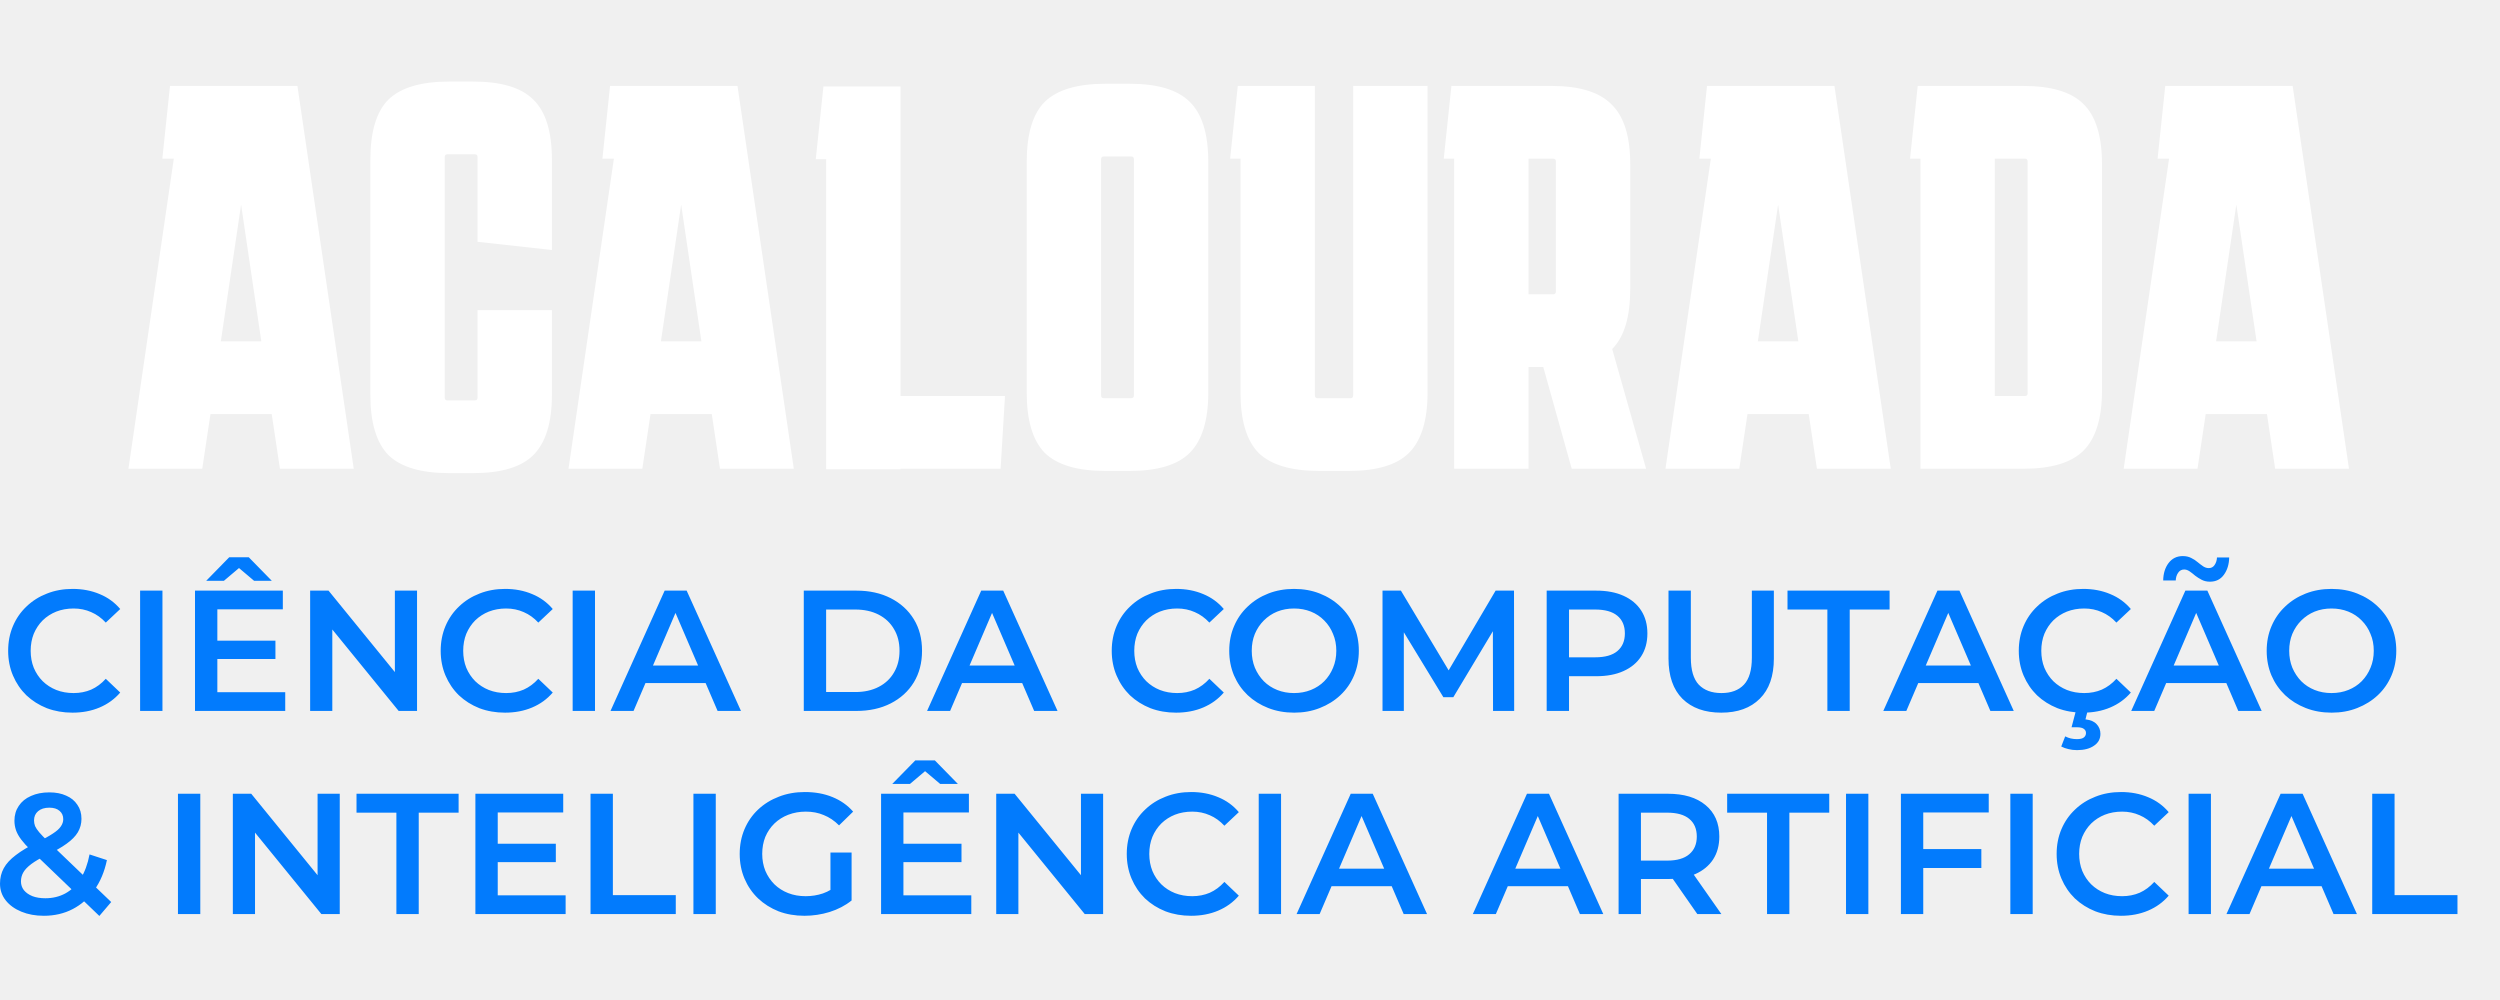
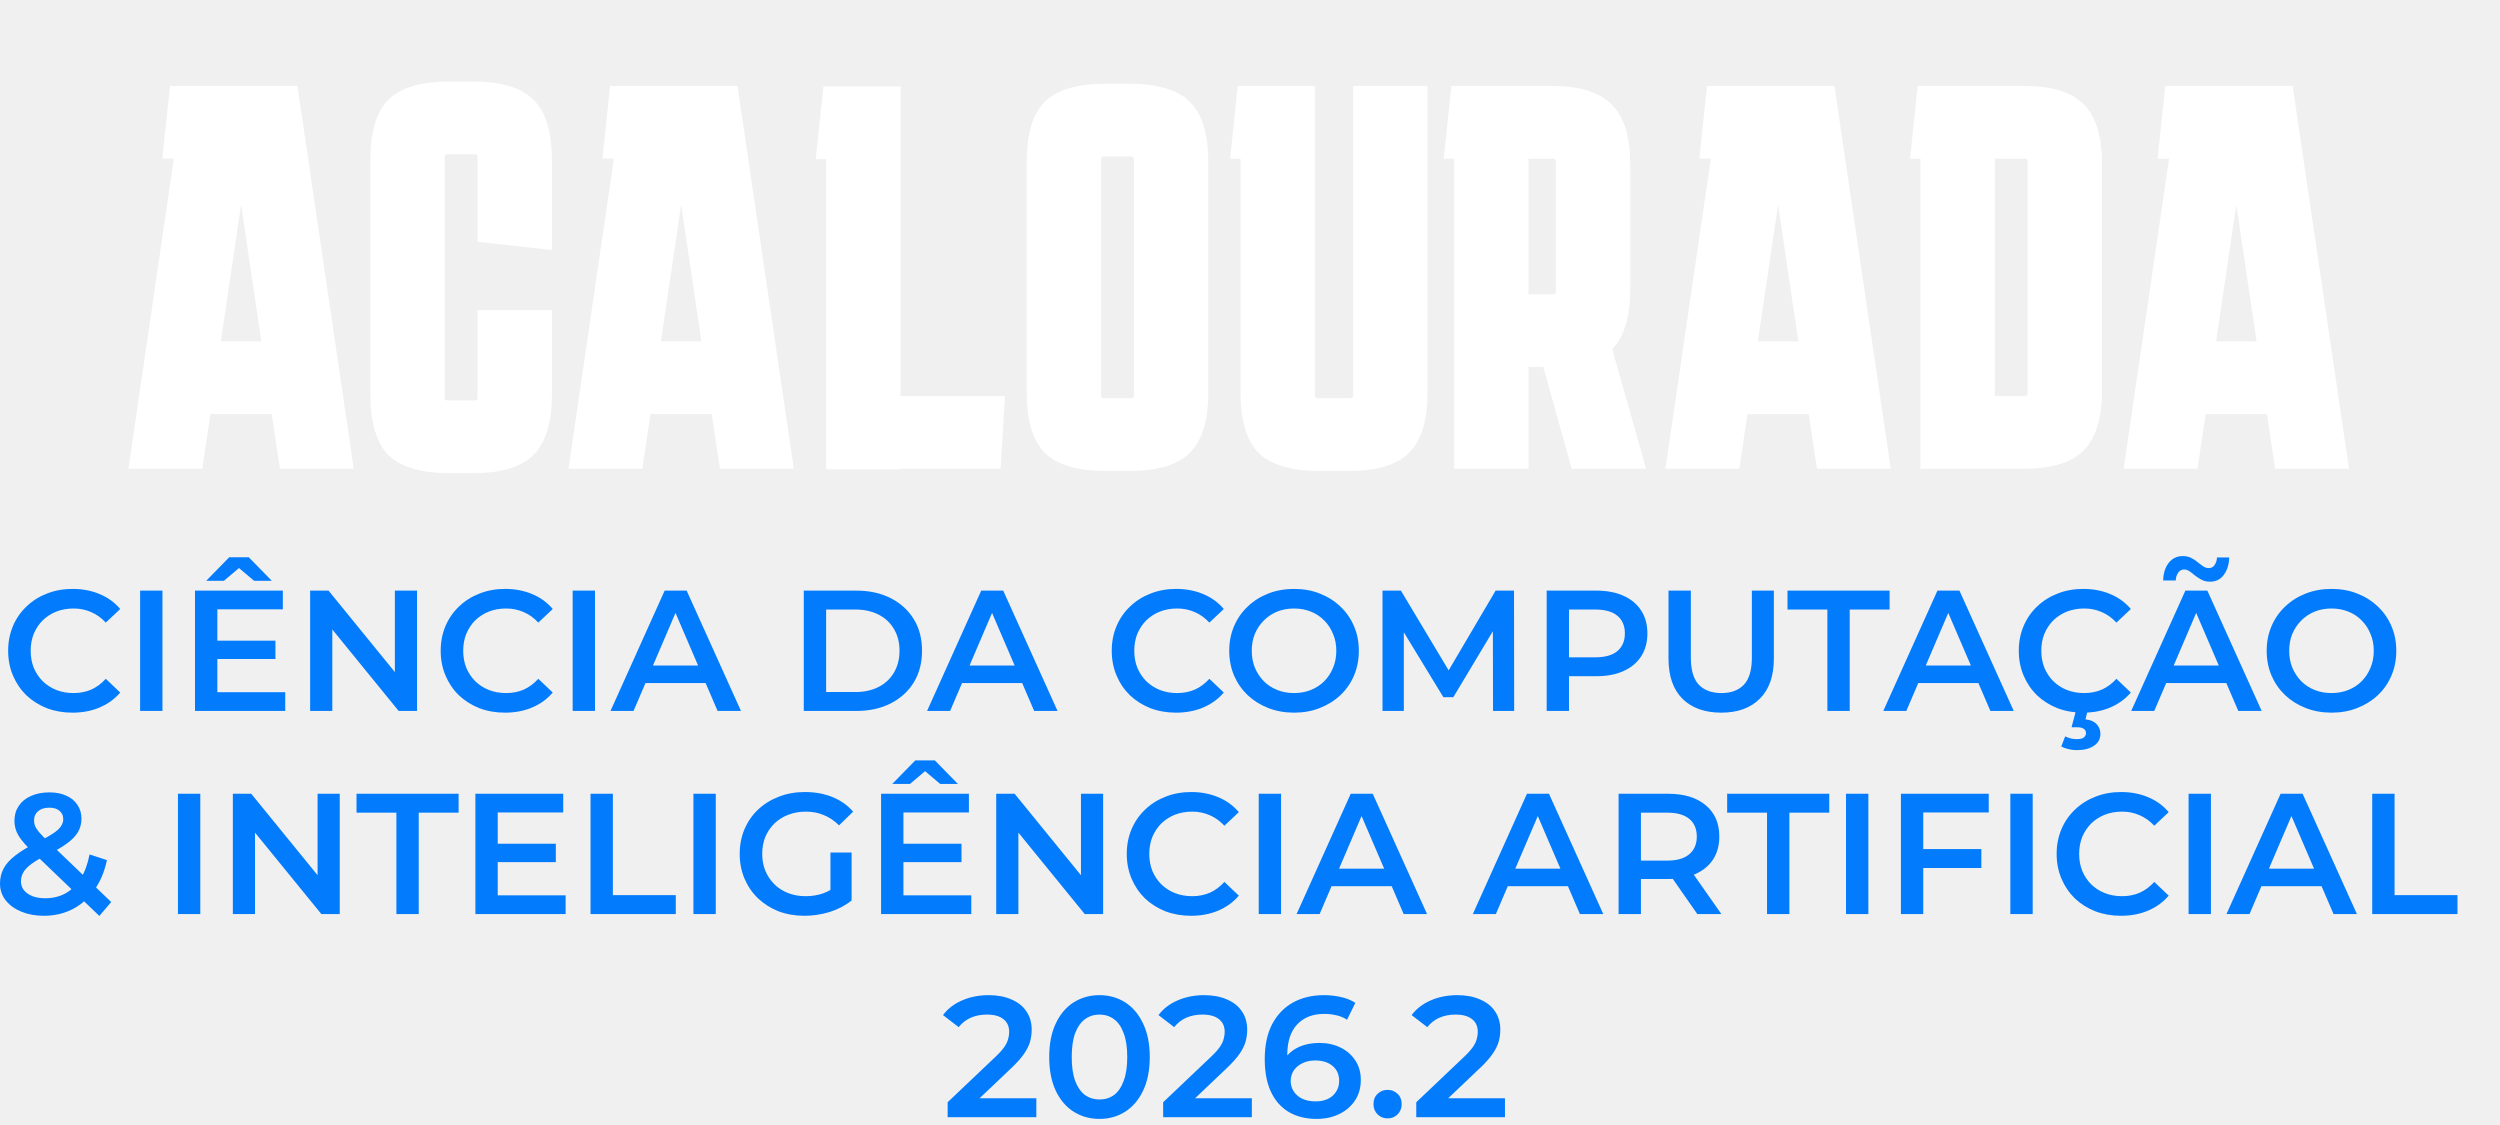
- <svg xmlns="http://www.w3.org/2000/svg" width="160" height="64" viewBox="0 0 160 64" fill="none">
+ <svg xmlns="http://www.w3.org/2000/svg" width="160" height="72" viewBox="0 0 160 72" fill="none">
  <path d="M8.22 30L11.124 10.155H10.389L10.88 5.5H19.035L22.64 30H17.915L17.39 26.5H13.47L12.944 30H8.22ZM14.134 21.845H16.724L15.43 13.095L14.134 21.845ZM35.323 19.85V25.275C35.323 27.048 34.926 28.332 34.133 29.125C33.363 29.895 32.08 30.28 30.283 30.28H28.743C26.946 30.28 25.651 29.895 24.858 29.125C24.088 28.332 23.703 27.048 23.703 25.275V10.225C23.703 8.428 24.088 7.145 24.858 6.375C25.651 5.605 26.946 5.22 28.743 5.22H30.283C32.08 5.22 33.363 5.605 34.133 6.375C34.926 7.145 35.323 8.428 35.323 10.225V16L30.563 15.475V10.05C30.563 9.933 30.505 9.875 30.388 9.875H28.638C28.521 9.875 28.463 9.933 28.463 10.05V25.45C28.463 25.567 28.521 25.625 28.638 25.625H30.388C30.505 25.625 30.563 25.567 30.563 25.45V19.85H35.323ZM36.384 30L39.289 10.155H38.554L39.044 5.5H47.199L50.804 30H46.079L45.554 26.5H41.634L41.109 30H36.384ZM42.299 21.845H44.889L43.594 13.095L42.299 21.845ZM52.874 30.035V10.19H52.209L52.699 5.535H57.634V25.345H64.319L64.039 30H57.634V30.035H52.874ZM77.33 25.135C77.33 26.908 76.933 28.192 76.14 28.985C75.37 29.755 74.086 30.14 72.29 30.14H70.75C68.953 30.14 67.658 29.755 66.865 28.985C66.095 28.192 65.71 26.908 65.71 25.135V10.365C65.71 8.568 66.095 7.285 66.865 6.515C67.658 5.745 68.953 5.36 70.75 5.36H72.29C74.086 5.36 75.37 5.745 76.14 6.515C76.933 7.285 77.33 8.568 77.33 10.365V25.135ZM70.645 10.015C70.528 10.015 70.47 10.073 70.47 10.19V25.31C70.47 25.427 70.528 25.485 70.645 25.485H72.395C72.511 25.485 72.57 25.427 72.57 25.31V10.19C72.57 10.073 72.511 10.015 72.395 10.015H70.645ZM91.363 25.135C91.363 26.908 90.966 28.192 90.173 28.985C89.403 29.755 88.12 30.14 86.323 30.14H84.433C82.636 30.14 81.341 29.755 80.548 28.985C79.778 28.192 79.393 26.908 79.393 25.135V10.155H78.728L79.218 5.5H84.153V25.31C84.153 25.427 84.212 25.485 84.328 25.485H86.428C86.545 25.485 86.603 25.427 86.603 25.31V5.5H91.363V25.135ZM93.065 30V10.155H92.4L92.89 5.5H99.295C101.092 5.5 102.375 5.897 103.145 6.69C103.938 7.46 104.335 8.732 104.335 10.505V18.485C104.335 20.282 103.95 21.565 103.18 22.335L105.35 30H100.59L98.77 23.49H97.825V30H93.065ZM99.4 10.155H97.825V18.835H99.4C99.517 18.835 99.575 18.777 99.575 18.66V10.33C99.575 10.213 99.517 10.155 99.4 10.155ZM106.589 30L109.494 10.155H108.759L109.249 5.5H117.404L121.009 30H116.284L115.759 26.5H111.839L111.314 30H106.589ZM112.504 21.845H115.094L113.799 13.095L112.504 21.845ZM134.528 24.995C134.528 26.768 134.131 28.052 133.338 28.845C132.568 29.615 131.285 30 129.488 30H122.908V10.155H122.243L122.733 5.5H129.488C131.285 5.5 132.568 5.885 133.338 6.655C134.131 7.425 134.528 8.708 134.528 10.505V24.995ZM129.593 25.345C129.71 25.345 129.768 25.287 129.768 25.17V10.33C129.768 10.213 129.71 10.155 129.593 10.155H127.668V25.345H129.593ZM135.915 30L138.82 10.155H138.085L138.575 5.5H146.73L150.335 30H145.61L145.085 26.5H141.165L140.64 30H135.915ZM141.83 21.845H144.42L143.125 13.095L141.83 21.845Z" fill="white" />
-   <path d="M4.636 45.61C4.049 45.61 3.503 45.515 2.997 45.324C2.498 45.126 2.062 44.851 1.688 44.499C1.321 44.14 1.035 43.718 0.83 43.234C0.624 42.75 0.522 42.222 0.522 41.65C0.522 41.078 0.624 40.55 0.83 40.066C1.035 39.582 1.325 39.164 1.699 38.812C2.073 38.453 2.509 38.178 3.008 37.987C3.506 37.789 4.053 37.69 4.647 37.69C5.277 37.69 5.853 37.8 6.374 38.02C6.894 38.233 7.334 38.552 7.694 38.977L6.77 39.846C6.491 39.545 6.179 39.322 5.835 39.175C5.49 39.021 5.116 38.944 4.713 38.944C4.309 38.944 3.939 39.01 3.602 39.142C3.272 39.274 2.982 39.461 2.733 39.703C2.491 39.945 2.3 40.231 2.161 40.561C2.029 40.891 1.963 41.254 1.963 41.65C1.963 42.046 2.029 42.409 2.161 42.739C2.3 43.069 2.491 43.355 2.733 43.597C2.982 43.839 3.272 44.026 3.602 44.158C3.939 44.29 4.309 44.356 4.713 44.356C5.116 44.356 5.49 44.283 5.835 44.136C6.179 43.982 6.491 43.751 6.77 43.443L7.694 44.323C7.334 44.741 6.894 45.06 6.374 45.28C5.853 45.5 5.274 45.61 4.636 45.61ZM8.967 45.5V37.8H10.397V45.5H8.967ZM12.48 45.5V37.8H18.101V38.999H13.91V44.301H18.255V45.5H12.48ZM13.8 42.178V41.001H17.628V42.178H13.8ZM13.195 37.173L14.669 35.666H15.923L17.397 37.173H16.264L14.768 35.908H15.824L14.328 37.173H13.195ZM19.849 45.5V37.8H21.026L25.855 43.729H25.272V37.8H26.691V45.5H25.514L20.685 39.571H21.268V45.5H19.849ZM32.318 45.61C31.732 45.61 31.185 45.515 30.679 45.324C30.18 45.126 29.744 44.851 29.37 44.499C29.003 44.14 28.718 43.718 28.512 43.234C28.307 42.75 28.204 42.222 28.204 41.65C28.204 41.078 28.307 40.55 28.512 40.066C28.718 39.582 29.007 39.164 29.381 38.812C29.755 38.453 30.192 38.178 30.69 37.987C31.189 37.789 31.735 37.69 32.329 37.69C32.96 37.69 33.535 37.8 34.056 38.02C34.577 38.233 35.017 38.552 35.376 38.977L34.452 39.846C34.173 39.545 33.862 39.322 33.517 39.175C33.172 39.021 32.798 38.944 32.395 38.944C31.992 38.944 31.622 39.01 31.284 39.142C30.954 39.274 30.665 39.461 30.415 39.703C30.173 39.945 29.983 40.231 29.843 40.561C29.711 40.891 29.645 41.254 29.645 41.65C29.645 42.046 29.711 42.409 29.843 42.739C29.983 43.069 30.173 43.355 30.415 43.597C30.665 43.839 30.954 44.026 31.284 44.158C31.622 44.29 31.992 44.356 32.395 44.356C32.798 44.356 33.172 44.283 33.517 44.136C33.862 43.982 34.173 43.751 34.452 43.443L35.376 44.323C35.017 44.741 34.577 45.06 34.056 45.28C33.535 45.5 32.956 45.61 32.318 45.61ZM36.65 45.5V37.8H38.08V45.5H36.65ZM39.073 45.5L42.538 37.8H43.946L47.422 45.5H45.926L42.945 38.559H43.517L40.547 45.5H39.073ZM40.668 43.718L41.053 42.596H45.211L45.596 43.718H40.668ZM51.442 45.5V37.8H54.808C55.644 37.8 56.377 37.961 57.008 38.284C57.638 38.607 58.13 39.054 58.482 39.626C58.834 40.198 59.01 40.873 59.01 41.65C59.01 42.42 58.834 43.095 58.482 43.674C58.13 44.246 57.638 44.693 57.008 45.016C56.377 45.339 55.644 45.5 54.808 45.5H51.442ZM52.872 44.29H54.742C55.314 44.29 55.812 44.18 56.238 43.96C56.663 43.74 56.989 43.432 57.217 43.036C57.451 42.64 57.569 42.178 57.569 41.65C57.569 41.115 57.451 40.653 57.217 40.264C56.989 39.868 56.663 39.56 56.238 39.34C55.812 39.12 55.314 39.01 54.742 39.01H52.872V44.29ZM59.333 45.5L62.798 37.8H64.206L67.682 45.5H66.186L63.205 38.559H63.777L60.807 45.5H59.333ZM60.928 43.718L61.313 42.596H65.471L65.856 43.718H60.928ZM75.266 45.61C74.679 45.61 74.132 45.515 73.626 45.324C73.128 45.126 72.692 44.851 72.317 44.499C71.951 44.14 71.665 43.718 71.46 43.234C71.254 42.75 71.151 42.222 71.151 41.65C71.151 41.078 71.254 40.55 71.46 40.066C71.665 39.582 71.954 39.164 72.329 38.812C72.703 38.453 73.139 38.178 73.638 37.987C74.136 37.789 74.683 37.69 75.276 37.69C75.907 37.69 76.483 37.8 77.004 38.02C77.524 38.233 77.964 38.552 78.323 38.977L77.4 39.846C77.121 39.545 76.809 39.322 76.465 39.175C76.12 39.021 75.746 38.944 75.343 38.944C74.939 38.944 74.569 39.01 74.231 39.142C73.901 39.274 73.612 39.461 73.362 39.703C73.121 39.945 72.93 40.231 72.79 40.561C72.659 40.891 72.593 41.254 72.593 41.65C72.593 42.046 72.659 42.409 72.79 42.739C72.93 43.069 73.121 43.355 73.362 43.597C73.612 43.839 73.901 44.026 74.231 44.158C74.569 44.29 74.939 44.356 75.343 44.356C75.746 44.356 76.12 44.283 76.465 44.136C76.809 43.982 77.121 43.751 77.4 43.443L78.323 44.323C77.964 44.741 77.524 45.06 77.004 45.28C76.483 45.5 75.903 45.61 75.266 45.61ZM82.829 45.61C82.228 45.61 81.674 45.511 81.168 45.313C80.662 45.115 80.222 44.84 79.848 44.488C79.474 44.129 79.184 43.711 78.979 43.234C78.774 42.75 78.671 42.222 78.671 41.65C78.671 41.078 78.774 40.554 78.979 40.077C79.184 39.593 79.474 39.175 79.848 38.823C80.222 38.464 80.662 38.185 81.168 37.987C81.674 37.789 82.224 37.69 82.818 37.69C83.419 37.69 83.969 37.789 84.468 37.987C84.974 38.185 85.414 38.464 85.788 38.823C86.162 39.175 86.452 39.593 86.657 40.077C86.862 40.554 86.965 41.078 86.965 41.65C86.965 42.222 86.862 42.75 86.657 43.234C86.452 43.718 86.162 44.136 85.788 44.488C85.414 44.84 84.974 45.115 84.468 45.313C83.969 45.511 83.423 45.61 82.829 45.61ZM82.818 44.356C83.207 44.356 83.566 44.29 83.896 44.158C84.226 44.026 84.512 43.839 84.754 43.597C84.996 43.348 85.183 43.062 85.315 42.739C85.454 42.409 85.524 42.046 85.524 41.65C85.524 41.254 85.454 40.895 85.315 40.572C85.183 40.242 84.996 39.956 84.754 39.714C84.512 39.465 84.226 39.274 83.896 39.142C83.566 39.01 83.207 38.944 82.818 38.944C82.429 38.944 82.07 39.01 81.74 39.142C81.417 39.274 81.131 39.465 80.882 39.714C80.64 39.956 80.449 40.242 80.31 40.572C80.178 40.895 80.112 41.254 80.112 41.65C80.112 42.039 80.178 42.398 80.31 42.728C80.449 43.058 80.64 43.348 80.882 43.597C81.124 43.839 81.41 44.026 81.74 44.158C82.07 44.29 82.429 44.356 82.818 44.356ZM88.481 45.5V37.8H89.658L93.024 43.421H92.408L95.719 37.8H96.896L96.907 45.5H95.554L95.543 39.923H95.829L93.013 44.62H92.375L89.515 39.923H89.845V45.5H88.481ZM98.987 45.5V37.8H102.155C102.837 37.8 103.42 37.91 103.904 38.13C104.395 38.35 104.773 38.665 105.037 39.076C105.301 39.487 105.433 39.974 105.433 40.539C105.433 41.104 105.301 41.591 105.037 42.002C104.773 42.413 104.395 42.728 103.904 42.948C103.42 43.168 102.837 43.278 102.155 43.278H99.779L100.417 42.607V45.5H98.987ZM100.417 42.761L99.779 42.068H102.089C102.719 42.068 103.192 41.936 103.508 41.672C103.83 41.401 103.992 41.023 103.992 40.539C103.992 40.048 103.83 39.67 103.508 39.406C103.192 39.142 102.719 39.01 102.089 39.01H99.779L100.417 38.306V42.761ZM110.161 45.61C109.105 45.61 108.276 45.313 107.675 44.719C107.081 44.125 106.784 43.267 106.784 42.145V37.8H108.214V42.09C108.214 42.882 108.383 43.458 108.72 43.817C109.065 44.176 109.549 44.356 110.172 44.356C110.795 44.356 111.276 44.176 111.613 43.817C111.95 43.458 112.119 42.882 112.119 42.09V37.8H113.527V42.145C113.527 43.267 113.226 44.125 112.625 44.719C112.031 45.313 111.21 45.61 110.161 45.61ZM116.952 45.5V39.01H114.4V37.8H120.934V39.01H118.382V45.5H116.952ZM120.531 45.5L123.996 37.8H125.404L128.88 45.5H127.384L124.403 38.559H124.975L122.005 45.5H120.531ZM122.126 43.718L122.511 42.596H126.669L127.054 43.718H122.126ZM133.316 45.61C132.73 45.61 132.183 45.515 131.677 45.324C131.179 45.126 130.742 44.851 130.368 44.499C130.002 44.14 129.716 43.718 129.51 43.234C129.305 42.75 129.202 42.222 129.202 41.65C129.202 41.078 129.305 40.55 129.51 40.066C129.716 39.582 130.005 39.164 130.379 38.812C130.753 38.453 131.19 38.178 131.688 37.987C132.187 37.789 132.733 37.69 133.327 37.69C133.958 37.69 134.534 37.8 135.054 38.02C135.575 38.233 136.015 38.552 136.374 38.977L135.45 39.846C135.172 39.545 134.86 39.322 134.515 39.175C134.171 39.021 133.797 38.944 133.393 38.944C132.99 38.944 132.62 39.01 132.282 39.142C131.952 39.274 131.663 39.461 131.413 39.703C131.171 39.945 130.981 40.231 130.841 40.561C130.709 40.891 130.643 41.254 130.643 41.65C130.643 42.046 130.709 42.409 130.841 42.739C130.981 43.069 131.171 43.355 131.413 43.597C131.663 43.839 131.952 44.026 132.282 44.158C132.62 44.29 132.99 44.356 133.393 44.356C133.797 44.356 134.171 44.283 134.515 44.136C134.86 43.982 135.172 43.751 135.45 43.443L136.374 44.323C136.015 44.741 135.575 45.06 135.054 45.28C134.534 45.5 133.954 45.61 133.316 45.61ZM132.931 48.008C132.733 48.008 132.55 47.986 132.381 47.942C132.213 47.905 132.059 47.85 131.919 47.777L132.172 47.128C132.29 47.187 132.407 47.231 132.524 47.26C132.649 47.289 132.781 47.304 132.92 47.304C133.133 47.304 133.283 47.267 133.371 47.194C133.459 47.121 133.503 47.025 133.503 46.908C133.503 46.798 133.456 46.71 133.36 46.644C133.272 46.578 133.126 46.545 132.92 46.545H132.579L132.876 45.423H133.624L133.47 46.039C133.793 46.076 134.031 46.178 134.185 46.347C134.347 46.523 134.427 46.728 134.427 46.963C134.427 47.286 134.292 47.539 134.02 47.722C133.749 47.913 133.386 48.008 132.931 48.008ZM136.398 45.5L139.863 37.8H141.271L144.747 45.5H143.251L140.27 38.559H140.842L137.872 45.5H136.398ZM137.993 43.718L138.378 42.596H142.536L142.921 43.718H137.993ZM141.436 37.228C141.238 37.228 141.062 37.188 140.908 37.107C140.754 37.026 140.614 36.938 140.49 36.843C140.372 36.74 140.255 36.649 140.138 36.568C140.02 36.487 139.903 36.447 139.786 36.447C139.624 36.447 139.496 36.517 139.401 36.656C139.305 36.795 139.254 36.96 139.247 37.151H138.444C138.451 36.704 138.565 36.333 138.785 36.04C139.012 35.739 139.316 35.589 139.698 35.589C139.903 35.589 140.083 35.629 140.237 35.71C140.391 35.783 140.526 35.871 140.644 35.974C140.768 36.077 140.889 36.168 141.007 36.249C141.124 36.322 141.241 36.359 141.359 36.359C141.52 36.359 141.645 36.293 141.733 36.161C141.828 36.022 141.879 35.86 141.887 35.677H142.668C142.66 36.117 142.547 36.487 142.327 36.788C142.114 37.081 141.817 37.228 141.436 37.228ZM149.226 45.61C148.625 45.61 148.071 45.511 147.565 45.313C147.059 45.115 146.619 44.84 146.245 44.488C145.871 44.129 145.582 43.711 145.376 43.234C145.171 42.75 145.068 42.222 145.068 41.65C145.068 41.078 145.171 40.554 145.376 40.077C145.582 39.593 145.871 39.175 146.245 38.823C146.619 38.464 147.059 38.185 147.565 37.987C148.071 37.789 148.621 37.69 149.215 37.69C149.817 37.69 150.367 37.789 150.865 37.987C151.371 38.185 151.811 38.464 152.185 38.823C152.559 39.175 152.849 39.593 153.054 40.077C153.26 40.554 153.362 41.078 153.362 41.65C153.362 42.222 153.26 42.75 153.054 43.234C152.849 43.718 152.559 44.136 152.185 44.488C151.811 44.84 151.371 45.115 150.865 45.313C150.367 45.511 149.82 45.61 149.226 45.61ZM149.215 44.356C149.604 44.356 149.963 44.29 150.293 44.158C150.623 44.026 150.909 43.839 151.151 43.597C151.393 43.348 151.58 43.062 151.712 42.739C151.852 42.409 151.921 42.046 151.921 41.65C151.921 41.254 151.852 40.895 151.712 40.572C151.58 40.242 151.393 39.956 151.151 39.714C150.909 39.465 150.623 39.274 150.293 39.142C149.963 39.01 149.604 38.944 149.215 38.944C148.827 38.944 148.467 39.01 148.137 39.142C147.815 39.274 147.529 39.465 147.279 39.714C147.037 39.956 146.847 40.242 146.707 40.572C146.575 40.895 146.509 41.254 146.509 41.65C146.509 42.039 146.575 42.398 146.707 42.728C146.847 43.058 147.037 43.348 147.279 43.597C147.521 43.839 147.807 44.026 148.137 44.158C148.467 44.29 148.827 44.356 149.215 44.356ZM6.358 58.621L1.958 54.397C1.708 54.155 1.507 53.931 1.353 53.726C1.199 53.521 1.089 53.323 1.023 53.132C0.957 52.934 0.924 52.732 0.924 52.527C0.924 52.168 1.015 51.852 1.199 51.581C1.382 51.302 1.642 51.09 1.98 50.943C2.317 50.789 2.709 50.712 3.157 50.712C3.575 50.712 3.934 50.782 4.235 50.921C4.543 51.053 4.781 51.247 4.95 51.504C5.126 51.753 5.214 52.054 5.214 52.406C5.214 52.714 5.137 53 4.983 53.264C4.829 53.521 4.587 53.766 4.257 54.001C3.934 54.236 3.501 54.481 2.959 54.738C2.555 54.936 2.236 55.123 2.002 55.299C1.767 55.475 1.598 55.651 1.496 55.827C1.393 56.003 1.342 56.197 1.342 56.41C1.342 56.623 1.404 56.81 1.529 56.971C1.661 57.132 1.844 57.261 2.079 57.356C2.313 57.444 2.588 57.488 2.904 57.488C3.373 57.488 3.799 57.385 4.18 57.18C4.569 56.967 4.895 56.652 5.159 56.234C5.423 55.816 5.613 55.299 5.731 54.683L6.842 55.046C6.688 55.787 6.42 56.425 6.039 56.96C5.665 57.488 5.203 57.895 4.653 58.181C4.103 58.467 3.487 58.61 2.805 58.61C2.269 58.61 1.789 58.522 1.364 58.346C0.938 58.17 0.605 57.928 0.363 57.62C0.121 57.312 -0 56.956 -0 56.553C-0 56.186 0.08 55.856 0.242 55.563C0.403 55.27 0.66 54.991 1.012 54.727C1.364 54.456 1.815 54.184 2.365 53.913C2.797 53.7 3.135 53.513 3.377 53.352C3.626 53.191 3.799 53.037 3.894 52.89C3.996 52.743 4.048 52.589 4.048 52.428C4.048 52.208 3.971 52.032 3.817 51.9C3.663 51.761 3.443 51.691 3.157 51.691C2.849 51.691 2.607 51.768 2.431 51.922C2.262 52.069 2.178 52.263 2.178 52.505C2.178 52.63 2.2 52.751 2.244 52.868C2.295 52.985 2.383 53.117 2.508 53.264C2.632 53.411 2.812 53.598 3.047 53.825L7.117 57.73L6.358 58.621ZM11.389 58.5V50.8H12.819V58.5H11.389ZM14.902 58.5V50.8H16.079L20.908 56.729H20.325V50.8H21.744V58.5H20.567L15.738 52.571H16.321V58.5H14.902ZM25.369 58.5V52.01H22.817V50.8H29.351V52.01H26.799V58.5H25.369ZM30.425 58.5V50.8H36.046V51.999H31.855V57.301H36.2V58.5H30.425ZM31.745 55.178V54.001H35.573V55.178H31.745ZM37.794 58.5V50.8H39.224V57.29H43.25V58.5H37.794ZM44.379 58.5V50.8H45.809V58.5H44.379ZM51.488 58.61C50.887 58.61 50.333 58.515 49.827 58.324C49.329 58.126 48.892 57.851 48.518 57.499C48.144 57.14 47.855 56.718 47.649 56.234C47.444 55.75 47.341 55.222 47.341 54.65C47.341 54.078 47.444 53.55 47.649 53.066C47.855 52.582 48.144 52.164 48.518 51.812C48.9 51.453 49.343 51.178 49.849 50.987C50.355 50.789 50.909 50.69 51.51 50.69C52.163 50.69 52.75 50.796 53.27 51.009C53.798 51.222 54.242 51.533 54.601 51.944L53.699 52.824C53.399 52.523 53.072 52.303 52.72 52.164C52.376 52.017 51.994 51.944 51.576 51.944C51.173 51.944 50.799 52.01 50.454 52.142C50.11 52.274 49.813 52.461 49.563 52.703C49.314 52.945 49.12 53.231 48.98 53.561C48.848 53.891 48.782 54.254 48.782 54.65C48.782 55.039 48.848 55.398 48.98 55.728C49.12 56.058 49.314 56.348 49.563 56.597C49.813 56.839 50.106 57.026 50.443 57.158C50.781 57.29 51.155 57.356 51.565 57.356C51.947 57.356 52.313 57.297 52.665 57.18C53.025 57.055 53.366 56.85 53.688 56.564L54.502 57.631C54.099 57.954 53.63 58.199 53.094 58.368C52.566 58.529 52.031 58.61 51.488 58.61ZM54.502 57.631L53.149 57.444V54.562H54.502V57.631ZM56.389 58.5V50.8H62.01V51.999H57.819V57.301H62.163V58.5H56.389ZM57.709 55.178V54.001H61.536V55.178H57.709ZM57.103 50.173L58.578 48.666H59.831L61.306 50.173H60.172L58.676 48.908H59.733L58.236 50.173H57.103ZM63.758 58.5V50.8H64.935L69.764 56.729H69.181V50.8H70.6V58.5H69.423L64.594 52.571H65.177V58.5H63.758ZM76.227 58.61C75.64 58.61 75.094 58.515 74.588 58.324C74.089 58.126 73.653 57.851 73.279 57.499C72.912 57.14 72.626 56.718 72.421 56.234C72.216 55.75 72.113 55.222 72.113 54.65C72.113 54.078 72.216 53.55 72.421 53.066C72.626 52.582 72.916 52.164 73.29 51.812C73.664 51.453 74.1 51.178 74.599 50.987C75.098 50.789 75.644 50.69 76.238 50.69C76.869 50.69 77.444 50.8 77.965 51.02C78.486 51.233 78.926 51.552 79.285 51.977L78.361 52.846C78.082 52.545 77.771 52.322 77.426 52.175C77.081 52.021 76.707 51.944 76.304 51.944C75.901 51.944 75.53 52.01 75.193 52.142C74.863 52.274 74.573 52.461 74.324 52.703C74.082 52.945 73.891 53.231 73.752 53.561C73.62 53.891 73.554 54.254 73.554 54.65C73.554 55.046 73.62 55.409 73.752 55.739C73.891 56.069 74.082 56.355 74.324 56.597C74.573 56.839 74.863 57.026 75.193 57.158C75.53 57.29 75.901 57.356 76.304 57.356C76.707 57.356 77.081 57.283 77.426 57.136C77.771 56.982 78.082 56.751 78.361 56.443L79.285 57.323C78.926 57.741 78.486 58.06 77.965 58.28C77.444 58.5 76.865 58.61 76.227 58.61ZM80.558 58.5V50.8H81.988V58.5H80.558ZM82.982 58.5L86.447 50.8H87.855L91.331 58.5H89.835L86.854 51.559H87.426L84.456 58.5H82.982ZM84.577 56.718L84.962 55.596H89.12L89.505 56.718H84.577ZM94.261 58.5L97.726 50.8H99.134L102.61 58.5H101.114L98.133 51.559H98.705L95.735 58.5H94.261ZM95.856 56.718L96.241 55.596H100.399L100.784 56.718H95.856ZM103.59 58.5V50.8H106.747C107.773 50.8 108.576 51.042 109.156 51.526C109.742 52.01 110.036 52.681 110.036 53.539C110.036 54.104 109.904 54.591 109.64 55.002C109.376 55.405 108.998 55.717 108.507 55.937C108.023 56.15 107.44 56.256 106.758 56.256H104.382L105.02 55.607V58.5H103.59ZM108.628 58.5L106.681 55.706H108.21L110.168 58.5H108.628ZM105.02 55.761L104.382 55.079H106.692C107.322 55.079 107.795 54.943 108.111 54.672C108.433 54.401 108.595 54.023 108.595 53.539C108.595 53.048 108.433 52.67 108.111 52.406C107.795 52.142 107.322 52.01 106.692 52.01H104.382L105.02 51.306V55.761ZM113.09 58.5V52.01H110.538V50.8H117.072V52.01H114.52V58.5H113.09ZM118.145 58.5V50.8H119.575V58.5H118.145ZM121.658 58.5V50.8H127.279V51.999H123.088V58.5H121.658ZM122.967 55.552V54.342H126.806V55.552H122.967ZM128.662 58.5V50.8H130.092V58.5H128.662ZM135.739 58.61C135.152 58.61 134.606 58.515 134.1 58.324C133.601 58.126 133.165 57.851 132.791 57.499C132.424 57.14 132.138 56.718 131.933 56.234C131.727 55.75 131.625 55.222 131.625 54.65C131.625 54.078 131.727 53.55 131.933 53.066C132.138 52.582 132.428 52.164 132.802 51.812C133.176 51.453 133.612 51.178 134.111 50.987C134.609 50.789 135.156 50.69 135.75 50.69C136.38 50.69 136.956 50.8 137.477 51.02C137.997 51.233 138.437 51.552 138.797 51.977L137.873 52.846C137.594 52.545 137.282 52.322 136.938 52.175C136.593 52.021 136.219 51.944 135.816 51.944C135.412 51.944 135.042 52.01 134.705 52.142C134.375 52.274 134.085 52.461 133.836 52.703C133.594 52.945 133.403 53.231 133.264 53.561C133.132 53.891 133.066 54.254 133.066 54.65C133.066 55.046 133.132 55.409 133.264 55.739C133.403 56.069 133.594 56.355 133.836 56.597C134.085 56.839 134.375 57.026 134.705 57.158C135.042 57.29 135.412 57.356 135.816 57.356C136.219 57.356 136.593 57.283 136.938 57.136C137.282 56.982 137.594 56.751 137.873 56.443L138.797 57.323C138.437 57.741 137.997 58.06 137.477 58.28C136.956 58.5 136.377 58.61 135.739 58.61ZM140.07 58.5V50.8H141.5V58.5H140.07ZM142.494 58.5L145.959 50.8H147.367L150.843 58.5H149.347L146.366 51.559H146.938L143.968 58.5H142.494ZM144.089 56.718L144.474 55.596H148.632L149.017 56.718H144.089ZM151.822 58.5V50.8H153.252V57.29H157.278V58.5H151.822Z" fill="#027BFD" />
+   <path d="M4.636 45.61C4.049 45.61 3.503 45.515 2.997 45.324C2.498 45.126 2.062 44.851 1.688 44.499C1.321 44.14 1.035 43.718 0.83 43.234C0.624 42.75 0.522 42.222 0.522 41.65C0.522 41.078 0.624 40.55 0.83 40.066C1.035 39.582 1.325 39.164 1.699 38.812C2.073 38.453 2.509 38.178 3.008 37.987C3.506 37.789 4.053 37.69 4.647 37.69C5.277 37.69 5.853 37.8 6.374 38.02C6.894 38.233 7.334 38.552 7.694 38.977L6.77 39.846C6.491 39.545 6.179 39.322 5.835 39.175C5.49 39.021 5.116 38.944 4.713 38.944C4.309 38.944 3.939 39.01 3.602 39.142C3.272 39.274 2.982 39.461 2.733 39.703C2.491 39.945 2.3 40.231 2.161 40.561C2.029 40.891 1.963 41.254 1.963 41.65C1.963 42.046 2.029 42.409 2.161 42.739C2.3 43.069 2.491 43.355 2.733 43.597C2.982 43.839 3.272 44.026 3.602 44.158C3.939 44.29 4.309 44.356 4.713 44.356C5.116 44.356 5.49 44.283 5.835 44.136C6.179 43.982 6.491 43.751 6.77 43.443L7.694 44.323C7.334 44.741 6.894 45.06 6.374 45.28C5.853 45.5 5.274 45.61 4.636 45.61ZM8.967 45.5V37.8H10.397V45.5H8.967ZM12.48 45.5V37.8H18.101V38.999H13.91V44.301H18.255V45.5H12.48ZM13.8 42.178V41.001H17.628V42.178H13.8ZM13.195 37.173L14.669 35.666H15.923L17.397 37.173H16.264L14.768 35.908H15.824L14.328 37.173H13.195ZM19.849 45.5V37.8H21.026L25.855 43.729H25.272V37.8H26.691V45.5H25.514L20.685 39.571H21.268V45.5H19.849ZM32.318 45.61C31.732 45.61 31.185 45.515 30.679 45.324C30.18 45.126 29.744 44.851 29.37 44.499C29.003 44.14 28.718 43.718 28.512 43.234C28.307 42.75 28.204 42.222 28.204 41.65C28.204 41.078 28.307 40.55 28.512 40.066C28.718 39.582 29.007 39.164 29.381 38.812C29.755 38.453 30.192 38.178 30.69 37.987C31.189 37.789 31.735 37.69 32.329 37.69C32.96 37.69 33.535 37.8 34.056 38.02C34.577 38.233 35.017 38.552 35.376 38.977L34.452 39.846C34.173 39.545 33.862 39.322 33.517 39.175C33.172 39.021 32.798 38.944 32.395 38.944C31.992 38.944 31.622 39.01 31.284 39.142C30.954 39.274 30.665 39.461 30.415 39.703C30.173 39.945 29.983 40.231 29.843 40.561C29.711 40.891 29.645 41.254 29.645 41.65C29.645 42.046 29.711 42.409 29.843 42.739C29.983 43.069 30.173 43.355 30.415 43.597C30.665 43.839 30.954 44.026 31.284 44.158C31.622 44.29 31.992 44.356 32.395 44.356C32.798 44.356 33.172 44.283 33.517 44.136C33.862 43.982 34.173 43.751 34.452 43.443L35.376 44.323C35.017 44.741 34.577 45.06 34.056 45.28C33.535 45.5 32.956 45.61 32.318 45.61ZM36.65 45.5V37.8H38.08V45.5H36.65ZM39.073 45.5L42.538 37.8H43.946L47.422 45.5H45.926L42.945 38.559H43.517L40.547 45.5H39.073ZM40.668 43.718L41.053 42.596H45.211L45.596 43.718H40.668ZM51.442 45.5V37.8H54.808C55.644 37.8 56.377 37.961 57.008 38.284C57.638 38.607 58.13 39.054 58.482 39.626C58.834 40.198 59.01 40.873 59.01 41.65C59.01 42.42 58.834 43.095 58.482 43.674C58.13 44.246 57.638 44.693 57.008 45.016C56.377 45.339 55.644 45.5 54.808 45.5H51.442ZM52.872 44.29H54.742C55.314 44.29 55.812 44.18 56.238 43.96C56.663 43.74 56.989 43.432 57.217 43.036C57.451 42.64 57.569 42.178 57.569 41.65C57.569 41.115 57.451 40.653 57.217 40.264C56.989 39.868 56.663 39.56 56.238 39.34C55.812 39.12 55.314 39.01 54.742 39.01H52.872V44.29ZM59.333 45.5L62.798 37.8H64.206L67.682 45.5H66.186L63.205 38.559H63.777L60.807 45.5H59.333ZM60.928 43.718L61.313 42.596H65.471L65.856 43.718H60.928ZM75.266 45.61C74.679 45.61 74.132 45.515 73.626 45.324C73.128 45.126 72.692 44.851 72.317 44.499C71.951 44.14 71.665 43.718 71.46 43.234C71.254 42.75 71.151 42.222 71.151 41.65C71.151 41.078 71.254 40.55 71.46 40.066C71.665 39.582 71.954 39.164 72.329 38.812C72.703 38.453 73.139 38.178 73.638 37.987C74.136 37.789 74.683 37.69 75.276 37.69C75.907 37.69 76.483 37.8 77.004 38.02C77.524 38.233 77.964 38.552 78.323 38.977L77.4 39.846C77.121 39.545 76.809 39.322 76.465 39.175C76.12 39.021 75.746 38.944 75.343 38.944C74.939 38.944 74.569 39.01 74.231 39.142C73.901 39.274 73.612 39.461 73.362 39.703C73.121 39.945 72.93 40.231 72.79 40.561C72.659 40.891 72.593 41.254 72.593 41.65C72.593 42.046 72.659 42.409 72.79 42.739C72.93 43.069 73.121 43.355 73.362 43.597C73.612 43.839 73.901 44.026 74.231 44.158C74.569 44.29 74.939 44.356 75.343 44.356C75.746 44.356 76.12 44.283 76.465 44.136C76.809 43.982 77.121 43.751 77.4 43.443L78.323 44.323C77.964 44.741 77.524 45.06 77.004 45.28C76.483 45.5 75.903 45.61 75.266 45.61ZM82.829 45.61C82.228 45.61 81.674 45.511 81.168 45.313C80.662 45.115 80.222 44.84 79.848 44.488C79.474 44.129 79.184 43.711 78.979 43.234C78.774 42.75 78.671 42.222 78.671 41.65C78.671 41.078 78.774 40.554 78.979 40.077C79.184 39.593 79.474 39.175 79.848 38.823C80.222 38.464 80.662 38.185 81.168 37.987C81.674 37.789 82.224 37.69 82.818 37.69C83.419 37.69 83.969 37.789 84.468 37.987C84.974 38.185 85.414 38.464 85.788 38.823C86.162 39.175 86.452 39.593 86.657 40.077C86.862 40.554 86.965 41.078 86.965 41.65C86.965 42.222 86.862 42.75 86.657 43.234C86.452 43.718 86.162 44.136 85.788 44.488C85.414 44.84 84.974 45.115 84.468 45.313C83.969 45.511 83.423 45.61 82.829 45.61ZM82.818 44.356C83.207 44.356 83.566 44.29 83.896 44.158C84.226 44.026 84.512 43.839 84.754 43.597C84.996 43.348 85.183 43.062 85.315 42.739C85.454 42.409 85.524 42.046 85.524 41.65C85.524 41.254 85.454 40.895 85.315 40.572C85.183 40.242 84.996 39.956 84.754 39.714C84.512 39.465 84.226 39.274 83.896 39.142C83.566 39.01 83.207 38.944 82.818 38.944C82.429 38.944 82.07 39.01 81.74 39.142C81.417 39.274 81.131 39.465 80.882 39.714C80.64 39.956 80.449 40.242 80.31 40.572C80.178 40.895 80.112 41.254 80.112 41.65C80.112 42.039 80.178 42.398 80.31 42.728C80.449 43.058 80.64 43.348 80.882 43.597C81.124 43.839 81.41 44.026 81.74 44.158C82.07 44.29 82.429 44.356 82.818 44.356ZM88.481 45.5V37.8H89.658L93.024 43.421H92.408L95.719 37.8H96.896L96.907 45.5H95.554L95.543 39.923H95.829L93.013 44.62H92.375L89.515 39.923H89.845V45.5H88.481ZM98.987 45.5V37.8H102.155C102.837 37.8 103.42 37.91 103.904 38.13C104.395 38.35 104.773 38.665 105.037 39.076C105.301 39.487 105.433 39.974 105.433 40.539C105.433 41.104 105.301 41.591 105.037 42.002C104.773 42.413 104.395 42.728 103.904 42.948C103.42 43.168 102.837 43.278 102.155 43.278H99.779L100.417 42.607V45.5H98.987ZM100.417 42.761L99.779 42.068H102.089C102.719 42.068 103.192 41.936 103.508 41.672C103.83 41.401 103.992 41.023 103.992 40.539C103.992 40.048 103.83 39.67 103.508 39.406C103.192 39.142 102.719 39.01 102.089 39.01H99.779L100.417 38.306V42.761ZM110.161 45.61C109.105 45.61 108.276 45.313 107.675 44.719C107.081 44.125 106.784 43.267 106.784 42.145V37.8H108.214V42.09C108.214 42.882 108.383 43.458 108.72 43.817C109.065 44.176 109.549 44.356 110.172 44.356C110.795 44.356 111.276 44.176 111.613 43.817C111.95 43.458 112.119 42.882 112.119 42.09V37.8H113.527V42.145C113.527 43.267 113.226 44.125 112.625 44.719C112.031 45.313 111.21 45.61 110.161 45.61ZM116.952 45.5V39.01H114.4V37.8H120.934V39.01H118.382V45.5H116.952ZM120.531 45.5L123.996 37.8H125.404L128.88 45.5H127.384L124.403 38.559H124.975L122.005 45.5H120.531ZM122.126 43.718L122.511 42.596H126.669L127.054 43.718H122.126ZM133.316 45.61C132.73 45.61 132.183 45.515 131.677 45.324C131.179 45.126 130.742 44.851 130.368 44.499C130.002 44.14 129.716 43.718 129.51 43.234C129.305 42.75 129.202 42.222 129.202 41.65C129.202 41.078 129.305 40.55 129.51 40.066C129.716 39.582 130.005 39.164 130.379 38.812C130.753 38.453 131.19 38.178 131.688 37.987C132.187 37.789 132.733 37.69 133.327 37.69C133.958 37.69 134.534 37.8 135.054 38.02C135.575 38.233 136.015 38.552 136.374 38.977L135.45 39.846C135.172 39.545 134.86 39.322 134.515 39.175C134.171 39.021 133.797 38.944 133.393 38.944C132.99 38.944 132.62 39.01 132.282 39.142C131.952 39.274 131.663 39.461 131.413 39.703C131.171 39.945 130.981 40.231 130.841 40.561C130.709 40.891 130.643 41.254 130.643 41.65C130.643 42.046 130.709 42.409 130.841 42.739C130.981 43.069 131.171 43.355 131.413 43.597C131.663 43.839 131.952 44.026 132.282 44.158C132.62 44.29 132.99 44.356 133.393 44.356C133.797 44.356 134.171 44.283 134.515 44.136C134.86 43.982 135.172 43.751 135.45 43.443L136.374 44.323C136.015 44.741 135.575 45.06 135.054 45.28C134.534 45.5 133.954 45.61 133.316 45.61ZM132.931 48.008C132.733 48.008 132.55 47.986 132.381 47.942C132.213 47.905 132.059 47.85 131.919 47.777L132.172 47.128C132.29 47.187 132.407 47.231 132.524 47.26C132.649 47.289 132.781 47.304 132.92 47.304C133.133 47.304 133.283 47.267 133.371 47.194C133.459 47.121 133.503 47.025 133.503 46.908C133.503 46.798 133.456 46.71 133.36 46.644C133.272 46.578 133.126 46.545 132.92 46.545H132.579L132.876 45.423H133.624L133.47 46.039C133.793 46.076 134.031 46.178 134.185 46.347C134.347 46.523 134.427 46.728 134.427 46.963C134.427 47.286 134.292 47.539 134.02 47.722C133.749 47.913 133.386 48.008 132.931 48.008ZM136.398 45.5L139.863 37.8H141.271L144.747 45.5H143.251L140.27 38.559H140.842L137.872 45.5H136.398ZM137.993 43.718L138.378 42.596H142.536L142.921 43.718H137.993ZM141.436 37.228C141.238 37.228 141.062 37.188 140.908 37.107C140.754 37.026 140.614 36.938 140.49 36.843C140.372 36.74 140.255 36.649 140.138 36.568C140.02 36.487 139.903 36.447 139.786 36.447C139.624 36.447 139.496 36.517 139.401 36.656C139.305 36.795 139.254 36.96 139.247 37.151H138.444C138.451 36.704 138.565 36.333 138.785 36.04C139.012 35.739 139.316 35.589 139.698 35.589C139.903 35.589 140.083 35.629 140.237 35.71C140.391 35.783 140.526 35.871 140.644 35.974C140.768 36.077 140.889 36.168 141.007 36.249C141.124 36.322 141.241 36.359 141.359 36.359C141.52 36.359 141.645 36.293 141.733 36.161C141.828 36.022 141.879 35.86 141.887 35.677H142.668C142.66 36.117 142.547 36.487 142.327 36.788C142.114 37.081 141.817 37.228 141.436 37.228ZM149.226 45.61C148.625 45.61 148.071 45.511 147.565 45.313C147.059 45.115 146.619 44.84 146.245 44.488C145.871 44.129 145.582 43.711 145.376 43.234C145.171 42.75 145.068 42.222 145.068 41.65C145.068 41.078 145.171 40.554 145.376 40.077C145.582 39.593 145.871 39.175 146.245 38.823C146.619 38.464 147.059 38.185 147.565 37.987C148.071 37.789 148.621 37.69 149.215 37.69C149.817 37.69 150.367 37.789 150.865 37.987C151.371 38.185 151.811 38.464 152.185 38.823C152.559 39.175 152.849 39.593 153.054 40.077C153.26 40.554 153.362 41.078 153.362 41.65C153.362 42.222 153.26 42.75 153.054 43.234C152.849 43.718 152.559 44.136 152.185 44.488C151.811 44.84 151.371 45.115 150.865 45.313C150.367 45.511 149.82 45.61 149.226 45.61ZM149.215 44.356C149.604 44.356 149.963 44.29 150.293 44.158C150.623 44.026 150.909 43.839 151.151 43.597C151.393 43.348 151.58 43.062 151.712 42.739C151.852 42.409 151.921 42.046 151.921 41.65C151.921 41.254 151.852 40.895 151.712 40.572C151.58 40.242 151.393 39.956 151.151 39.714C150.909 39.465 150.623 39.274 150.293 39.142C149.963 39.01 149.604 38.944 149.215 38.944C148.827 38.944 148.467 39.01 148.137 39.142C147.815 39.274 147.529 39.465 147.279 39.714C147.037 39.956 146.847 40.242 146.707 40.572C146.575 40.895 146.509 41.254 146.509 41.65C146.509 42.039 146.575 42.398 146.707 42.728C146.847 43.058 147.037 43.348 147.279 43.597C147.521 43.839 147.807 44.026 148.137 44.158C148.467 44.29 148.827 44.356 149.215 44.356ZM6.358 58.621L1.958 54.397C1.708 54.155 1.507 53.931 1.353 53.726C1.199 53.521 1.089 53.323 1.023 53.132C0.957 52.934 0.924 52.732 0.924 52.527C0.924 52.168 1.015 51.852 1.199 51.581C1.382 51.302 1.642 51.09 1.98 50.943C2.317 50.789 2.709 50.712 3.157 50.712C3.575 50.712 3.934 50.782 4.235 50.921C4.543 51.053 4.781 51.247 4.95 51.504C5.126 51.753 5.214 52.054 5.214 52.406C5.214 52.714 5.137 53 4.983 53.264C4.829 53.521 4.587 53.766 4.257 54.001C3.934 54.236 3.501 54.481 2.959 54.738C2.555 54.936 2.236 55.123 2.002 55.299C1.767 55.475 1.598 55.651 1.496 55.827C1.393 56.003 1.342 56.197 1.342 56.41C1.342 56.623 1.404 56.81 1.529 56.971C1.661 57.132 1.844 57.261 2.079 57.356C2.313 57.444 2.588 57.488 2.904 57.488C3.373 57.488 3.799 57.385 4.18 57.18C4.569 56.967 4.895 56.652 5.159 56.234C5.423 55.816 5.613 55.299 5.731 54.683L6.842 55.046C6.688 55.787 6.42 56.425 6.039 56.96C5.665 57.488 5.203 57.895 4.653 58.181C4.103 58.467 3.487 58.61 2.805 58.61C2.269 58.61 1.789 58.522 1.364 58.346C0.938 58.17 0.605 57.928 0.363 57.62C0.121 57.312 -0 56.956 -0 56.553C-0 56.186 0.08 55.856 0.242 55.563C0.403 55.27 0.66 54.991 1.012 54.727C1.364 54.456 1.815 54.184 2.365 53.913C2.797 53.7 3.135 53.513 3.377 53.352C3.626 53.191 3.799 53.037 3.894 52.89C3.996 52.743 4.048 52.589 4.048 52.428C4.048 52.208 3.971 52.032 3.817 51.9C3.663 51.761 3.443 51.691 3.157 51.691C2.849 51.691 2.607 51.768 2.431 51.922C2.262 52.069 2.178 52.263 2.178 52.505C2.178 52.63 2.2 52.751 2.244 52.868C2.295 52.985 2.383 53.117 2.508 53.264C2.632 53.411 2.812 53.598 3.047 53.825L7.117 57.73L6.358 58.621ZM11.389 58.5V50.8H12.819V58.5H11.389ZM14.902 58.5V50.8H16.079L20.908 56.729H20.325V50.8H21.744V58.5H20.567L15.738 52.571H16.321V58.5H14.902ZM25.369 58.5V52.01H22.817V50.8H29.351V52.01H26.799V58.5H25.369ZM30.425 58.5V50.8H36.046V51.999H31.855V57.301H36.2V58.5H30.425ZM31.745 55.178V54.001H35.573V55.178H31.745ZM37.794 58.5V50.8H39.224V57.29H43.25V58.5H37.794ZM44.379 58.5V50.8H45.809V58.5H44.379ZM51.488 58.61C50.887 58.61 50.333 58.515 49.827 58.324C49.329 58.126 48.892 57.851 48.518 57.499C48.144 57.14 47.855 56.718 47.649 56.234C47.444 55.75 47.341 55.222 47.341 54.65C47.341 54.078 47.444 53.55 47.649 53.066C47.855 52.582 48.144 52.164 48.518 51.812C48.9 51.453 49.343 51.178 49.849 50.987C50.355 50.789 50.909 50.69 51.51 50.69C52.163 50.69 52.75 50.796 53.27 51.009C53.798 51.222 54.242 51.533 54.601 51.944L53.699 52.824C53.399 52.523 53.072 52.303 52.72 52.164C52.376 52.017 51.994 51.944 51.576 51.944C51.173 51.944 50.799 52.01 50.454 52.142C50.11 52.274 49.813 52.461 49.563 52.703C49.314 52.945 49.12 53.231 48.98 53.561C48.848 53.891 48.782 54.254 48.782 54.65C48.782 55.039 48.848 55.398 48.98 55.728C49.12 56.058 49.314 56.348 49.563 56.597C49.813 56.839 50.106 57.026 50.443 57.158C50.781 57.29 51.155 57.356 51.565 57.356C51.947 57.356 52.313 57.297 52.665 57.18C53.025 57.055 53.366 56.85 53.688 56.564L54.502 57.631C54.099 57.954 53.63 58.199 53.094 58.368C52.566 58.529 52.031 58.61 51.488 58.61ZM54.502 57.631L53.149 57.444V54.562H54.502V57.631ZM56.389 58.5V50.8H62.01V51.999H57.819V57.301H62.163V58.5H56.389ZM57.709 55.178V54.001H61.536V55.178H57.709ZM57.103 50.173L58.578 48.666H59.831L61.306 50.173H60.172L58.676 48.908H59.733L58.236 50.173H57.103ZM63.758 58.5V50.8H64.935L69.764 56.729H69.181V50.8H70.6V58.5H69.423L64.594 52.571H65.177V58.5H63.758ZM76.227 58.61C75.64 58.61 75.094 58.515 74.588 58.324C74.089 58.126 73.653 57.851 73.279 57.499C72.912 57.14 72.626 56.718 72.421 56.234C72.216 55.75 72.113 55.222 72.113 54.65C72.113 54.078 72.216 53.55 72.421 53.066C72.626 52.582 72.916 52.164 73.29 51.812C73.664 51.453 74.1 51.178 74.599 50.987C75.098 50.789 75.644 50.69 76.238 50.69C76.869 50.69 77.444 50.8 77.965 51.02C78.486 51.233 78.926 51.552 79.285 51.977L78.361 52.846C78.082 52.545 77.771 52.322 77.426 52.175C77.081 52.021 76.707 51.944 76.304 51.944C75.901 51.944 75.53 52.01 75.193 52.142C74.863 52.274 74.573 52.461 74.324 52.703C74.082 52.945 73.891 53.231 73.752 53.561C73.62 53.891 73.554 54.254 73.554 54.65C73.554 55.046 73.62 55.409 73.752 55.739C73.891 56.069 74.082 56.355 74.324 56.597C74.573 56.839 74.863 57.026 75.193 57.158C75.53 57.29 75.901 57.356 76.304 57.356C76.707 57.356 77.081 57.283 77.426 57.136C77.771 56.982 78.082 56.751 78.361 56.443L79.285 57.323C78.926 57.741 78.486 58.06 77.965 58.28C77.444 58.5 76.865 58.61 76.227 58.61ZM80.558 58.5V50.8H81.988V58.5H80.558ZM82.982 58.5L86.447 50.8H87.855L91.331 58.5H89.835L86.854 51.559H87.426L84.456 58.5H82.982ZM84.577 56.718L84.962 55.596H89.12L89.505 56.718H84.577ZM94.261 58.5L97.726 50.8H99.134L102.61 58.5H101.114L98.133 51.559H98.705L95.735 58.5H94.261ZM95.856 56.718L96.241 55.596H100.399L100.784 56.718H95.856ZM103.59 58.5V50.8H106.747C107.773 50.8 108.576 51.042 109.156 51.526C109.742 52.01 110.036 52.681 110.036 53.539C110.036 54.104 109.904 54.591 109.64 55.002C109.376 55.405 108.998 55.717 108.507 55.937C108.023 56.15 107.44 56.256 106.758 56.256H104.382L105.02 55.607V58.5H103.59ZM108.628 58.5L106.681 55.706H108.21L110.168 58.5H108.628ZM105.02 55.761L104.382 55.079H106.692C107.322 55.079 107.795 54.943 108.111 54.672C108.433 54.401 108.595 54.023 108.595 53.539C108.595 53.048 108.433 52.67 108.111 52.406C107.795 52.142 107.322 52.01 106.692 52.01H104.382L105.02 51.306V55.761ZM113.09 58.5V52.01H110.538V50.8H117.072V52.01H114.52V58.5H113.09ZM118.145 58.5V50.8H119.575V58.5H118.145ZM121.658 58.5V50.8H127.279V51.999H123.088V58.5H121.658ZM122.967 55.552V54.342H126.806V55.552H122.967ZM128.662 58.5V50.8H130.092V58.5H128.662ZM135.739 58.61C135.152 58.61 134.606 58.515 134.1 58.324C133.601 58.126 133.165 57.851 132.791 57.499C132.424 57.14 132.138 56.718 131.933 56.234C131.727 55.75 131.625 55.222 131.625 54.65C131.625 54.078 131.727 53.55 131.933 53.066C132.138 52.582 132.428 52.164 132.802 51.812C133.176 51.453 133.612 51.178 134.111 50.987C134.609 50.789 135.156 50.69 135.75 50.69C136.38 50.69 136.956 50.8 137.477 51.02C137.997 51.233 138.437 51.552 138.797 51.977L137.873 52.846C137.594 52.545 137.282 52.322 136.938 52.175C136.593 52.021 136.219 51.944 135.816 51.944C135.412 51.944 135.042 52.01 134.705 52.142C134.375 52.274 134.085 52.461 133.836 52.703C133.594 52.945 133.403 53.231 133.264 53.561C133.132 53.891 133.066 54.254 133.066 54.65C133.066 55.046 133.132 55.409 133.264 55.739C133.403 56.069 133.594 56.355 133.836 56.597C134.085 56.839 134.375 57.026 134.705 57.158C135.042 57.29 135.412 57.356 135.816 57.356C136.219 57.356 136.593 57.283 136.938 57.136C137.282 56.982 137.594 56.751 137.873 56.443L138.797 57.323C138.437 57.741 137.997 58.06 137.477 58.28C136.956 58.5 136.377 58.61 135.739 58.61ZM140.07 58.5V50.8H141.5V58.5H140.07ZM142.494 58.5L145.959 50.8H147.367L150.843 58.5H149.347L146.366 51.559H146.938L143.968 58.5H142.494ZM144.089 56.718L144.474 55.596H148.632L149.017 56.718H144.089ZM151.822 58.5V50.8H153.252V57.29H157.278V58.5H151.822ZM60.649 71.5V70.543L63.707 67.639C63.963 67.397 64.154 67.184 64.279 67.001C64.403 66.818 64.484 66.649 64.521 66.495C64.565 66.334 64.587 66.183 64.587 66.044C64.587 65.692 64.466 65.421 64.224 65.23C63.982 65.032 63.626 64.933 63.157 64.933C62.783 64.933 62.442 64.999 62.134 65.131C61.833 65.263 61.573 65.465 61.353 65.736L60.352 64.966C60.652 64.563 61.056 64.251 61.562 64.031C62.075 63.804 62.647 63.69 63.278 63.69C63.835 63.69 64.319 63.782 64.73 63.965C65.148 64.141 65.467 64.394 65.687 64.724C65.914 65.054 66.028 65.446 66.028 65.901C66.028 66.15 65.995 66.4 65.929 66.649C65.863 66.891 65.738 67.148 65.555 67.419C65.371 67.69 65.104 67.995 64.752 68.332L62.123 70.829L61.826 70.29H66.325V71.5H60.649ZM70.362 71.61C69.753 71.61 69.203 71.456 68.712 71.148C68.228 70.84 67.847 70.393 67.568 69.806C67.289 69.212 67.15 68.493 67.15 67.65C67.15 66.807 67.289 66.092 67.568 65.505C67.847 64.911 68.228 64.46 68.712 64.152C69.203 63.844 69.753 63.69 70.362 63.69C70.978 63.69 71.528 63.844 72.012 64.152C72.496 64.46 72.877 64.911 73.156 65.505C73.442 66.092 73.585 66.807 73.585 67.65C73.585 68.493 73.442 69.212 73.156 69.806C72.877 70.393 72.496 70.84 72.012 71.148C71.528 71.456 70.978 71.61 70.362 71.61ZM70.362 70.367C70.721 70.367 71.033 70.272 71.297 70.081C71.561 69.883 71.766 69.582 71.913 69.179C72.067 68.776 72.144 68.266 72.144 67.65C72.144 67.027 72.067 66.517 71.913 66.121C71.766 65.718 71.561 65.421 71.297 65.23C71.033 65.032 70.721 64.933 70.362 64.933C70.017 64.933 69.709 65.032 69.438 65.23C69.174 65.421 68.965 65.718 68.811 66.121C68.664 66.517 68.591 67.027 68.591 67.65C68.591 68.266 68.664 68.776 68.811 69.179C68.965 69.582 69.174 69.883 69.438 70.081C69.709 70.272 70.017 70.367 70.362 70.367ZM74.442 71.5V70.543L77.5 67.639C77.756 67.397 77.947 67.184 78.072 67.001C78.196 66.818 78.277 66.649 78.314 66.495C78.358 66.334 78.38 66.183 78.38 66.044C78.38 65.692 78.259 65.421 78.017 65.23C77.775 65.032 77.419 64.933 76.95 64.933C76.576 64.933 76.235 64.999 75.927 65.131C75.626 65.263 75.366 65.465 75.146 65.736L74.145 64.966C74.445 64.563 74.849 64.251 75.355 64.031C75.868 63.804 76.44 63.69 77.071 63.69C77.628 63.69 78.112 63.782 78.523 63.965C78.941 64.141 79.26 64.394 79.48 64.724C79.707 65.054 79.821 65.446 79.821 65.901C79.821 66.15 79.788 66.4 79.722 66.649C79.656 66.891 79.531 67.148 79.348 67.419C79.164 67.69 78.897 67.995 78.545 68.332L75.916 70.829L75.619 70.29H80.118V71.5H74.442ZM84.276 71.61C83.579 71.61 82.982 71.463 82.483 71.17C81.984 70.869 81.603 70.437 81.339 69.872C81.075 69.307 80.943 68.611 80.943 67.782C80.943 66.902 81.101 66.158 81.416 65.549C81.739 64.94 82.182 64.478 82.747 64.163C83.319 63.848 83.975 63.69 84.716 63.69C85.105 63.69 85.475 63.73 85.827 63.811C86.186 63.892 86.491 64.016 86.74 64.185L86.212 65.263C85.999 65.124 85.768 65.028 85.519 64.977C85.277 64.918 85.02 64.889 84.749 64.889C84.023 64.889 83.447 65.113 83.022 65.56C82.597 66.007 82.384 66.667 82.384 67.54C82.384 67.679 82.388 67.844 82.395 68.035C82.402 68.218 82.428 68.405 82.472 68.596L82.032 68.112C82.164 67.811 82.344 67.562 82.571 67.364C82.806 67.159 83.081 67.005 83.396 66.902C83.719 66.799 84.067 66.748 84.441 66.748C84.947 66.748 85.398 66.847 85.794 67.045C86.19 67.236 86.505 67.511 86.74 67.87C86.975 68.222 87.092 68.636 87.092 69.113C87.092 69.619 86.967 70.059 86.718 70.433C86.469 70.807 86.131 71.097 85.706 71.302C85.281 71.507 84.804 71.61 84.276 71.61ZM84.199 70.488C84.492 70.488 84.753 70.437 84.98 70.334C85.207 70.224 85.383 70.07 85.508 69.872C85.64 69.674 85.706 69.443 85.706 69.179C85.706 68.776 85.567 68.457 85.288 68.222C85.009 67.987 84.635 67.87 84.166 67.87C83.858 67.87 83.587 67.929 83.352 68.046C83.125 68.156 82.941 68.31 82.802 68.508C82.67 68.706 82.604 68.933 82.604 69.19C82.604 69.425 82.666 69.641 82.791 69.839C82.916 70.037 83.095 70.195 83.33 70.312C83.572 70.429 83.862 70.488 84.199 70.488ZM88.805 71.577C88.556 71.577 88.343 71.493 88.167 71.324C87.991 71.148 87.903 70.928 87.903 70.664C87.903 70.385 87.991 70.165 88.167 70.004C88.343 69.835 88.556 69.751 88.805 69.751C89.054 69.751 89.267 69.835 89.443 70.004C89.619 70.165 89.707 70.385 89.707 70.664C89.707 70.928 89.619 71.148 89.443 71.324C89.267 71.493 89.054 71.577 88.805 71.577ZM90.641 71.5V70.543L93.699 67.639C93.956 67.397 94.146 67.184 94.271 67.001C94.395 66.818 94.476 66.649 94.513 66.495C94.557 66.334 94.579 66.183 94.579 66.044C94.579 65.692 94.458 65.421 94.216 65.23C93.974 65.032 93.618 64.933 93.149 64.933C92.775 64.933 92.434 64.999 92.126 65.131C91.825 65.263 91.565 65.465 91.345 65.736L90.344 64.966C90.644 64.563 91.048 64.251 91.554 64.031C92.067 63.804 92.639 63.69 93.27 63.69C93.827 63.69 94.311 63.782 94.722 63.965C95.14 64.141 95.459 64.394 95.679 64.724C95.906 65.054 96.02 65.446 96.02 65.901C96.02 66.15 95.987 66.4 95.921 66.649C95.855 66.891 95.73 67.148 95.547 67.419C95.364 67.69 95.096 67.995 94.744 68.332L92.115 70.829L91.818 70.29H96.317V71.5H90.641Z" fill="#027BFD" />
</svg>
